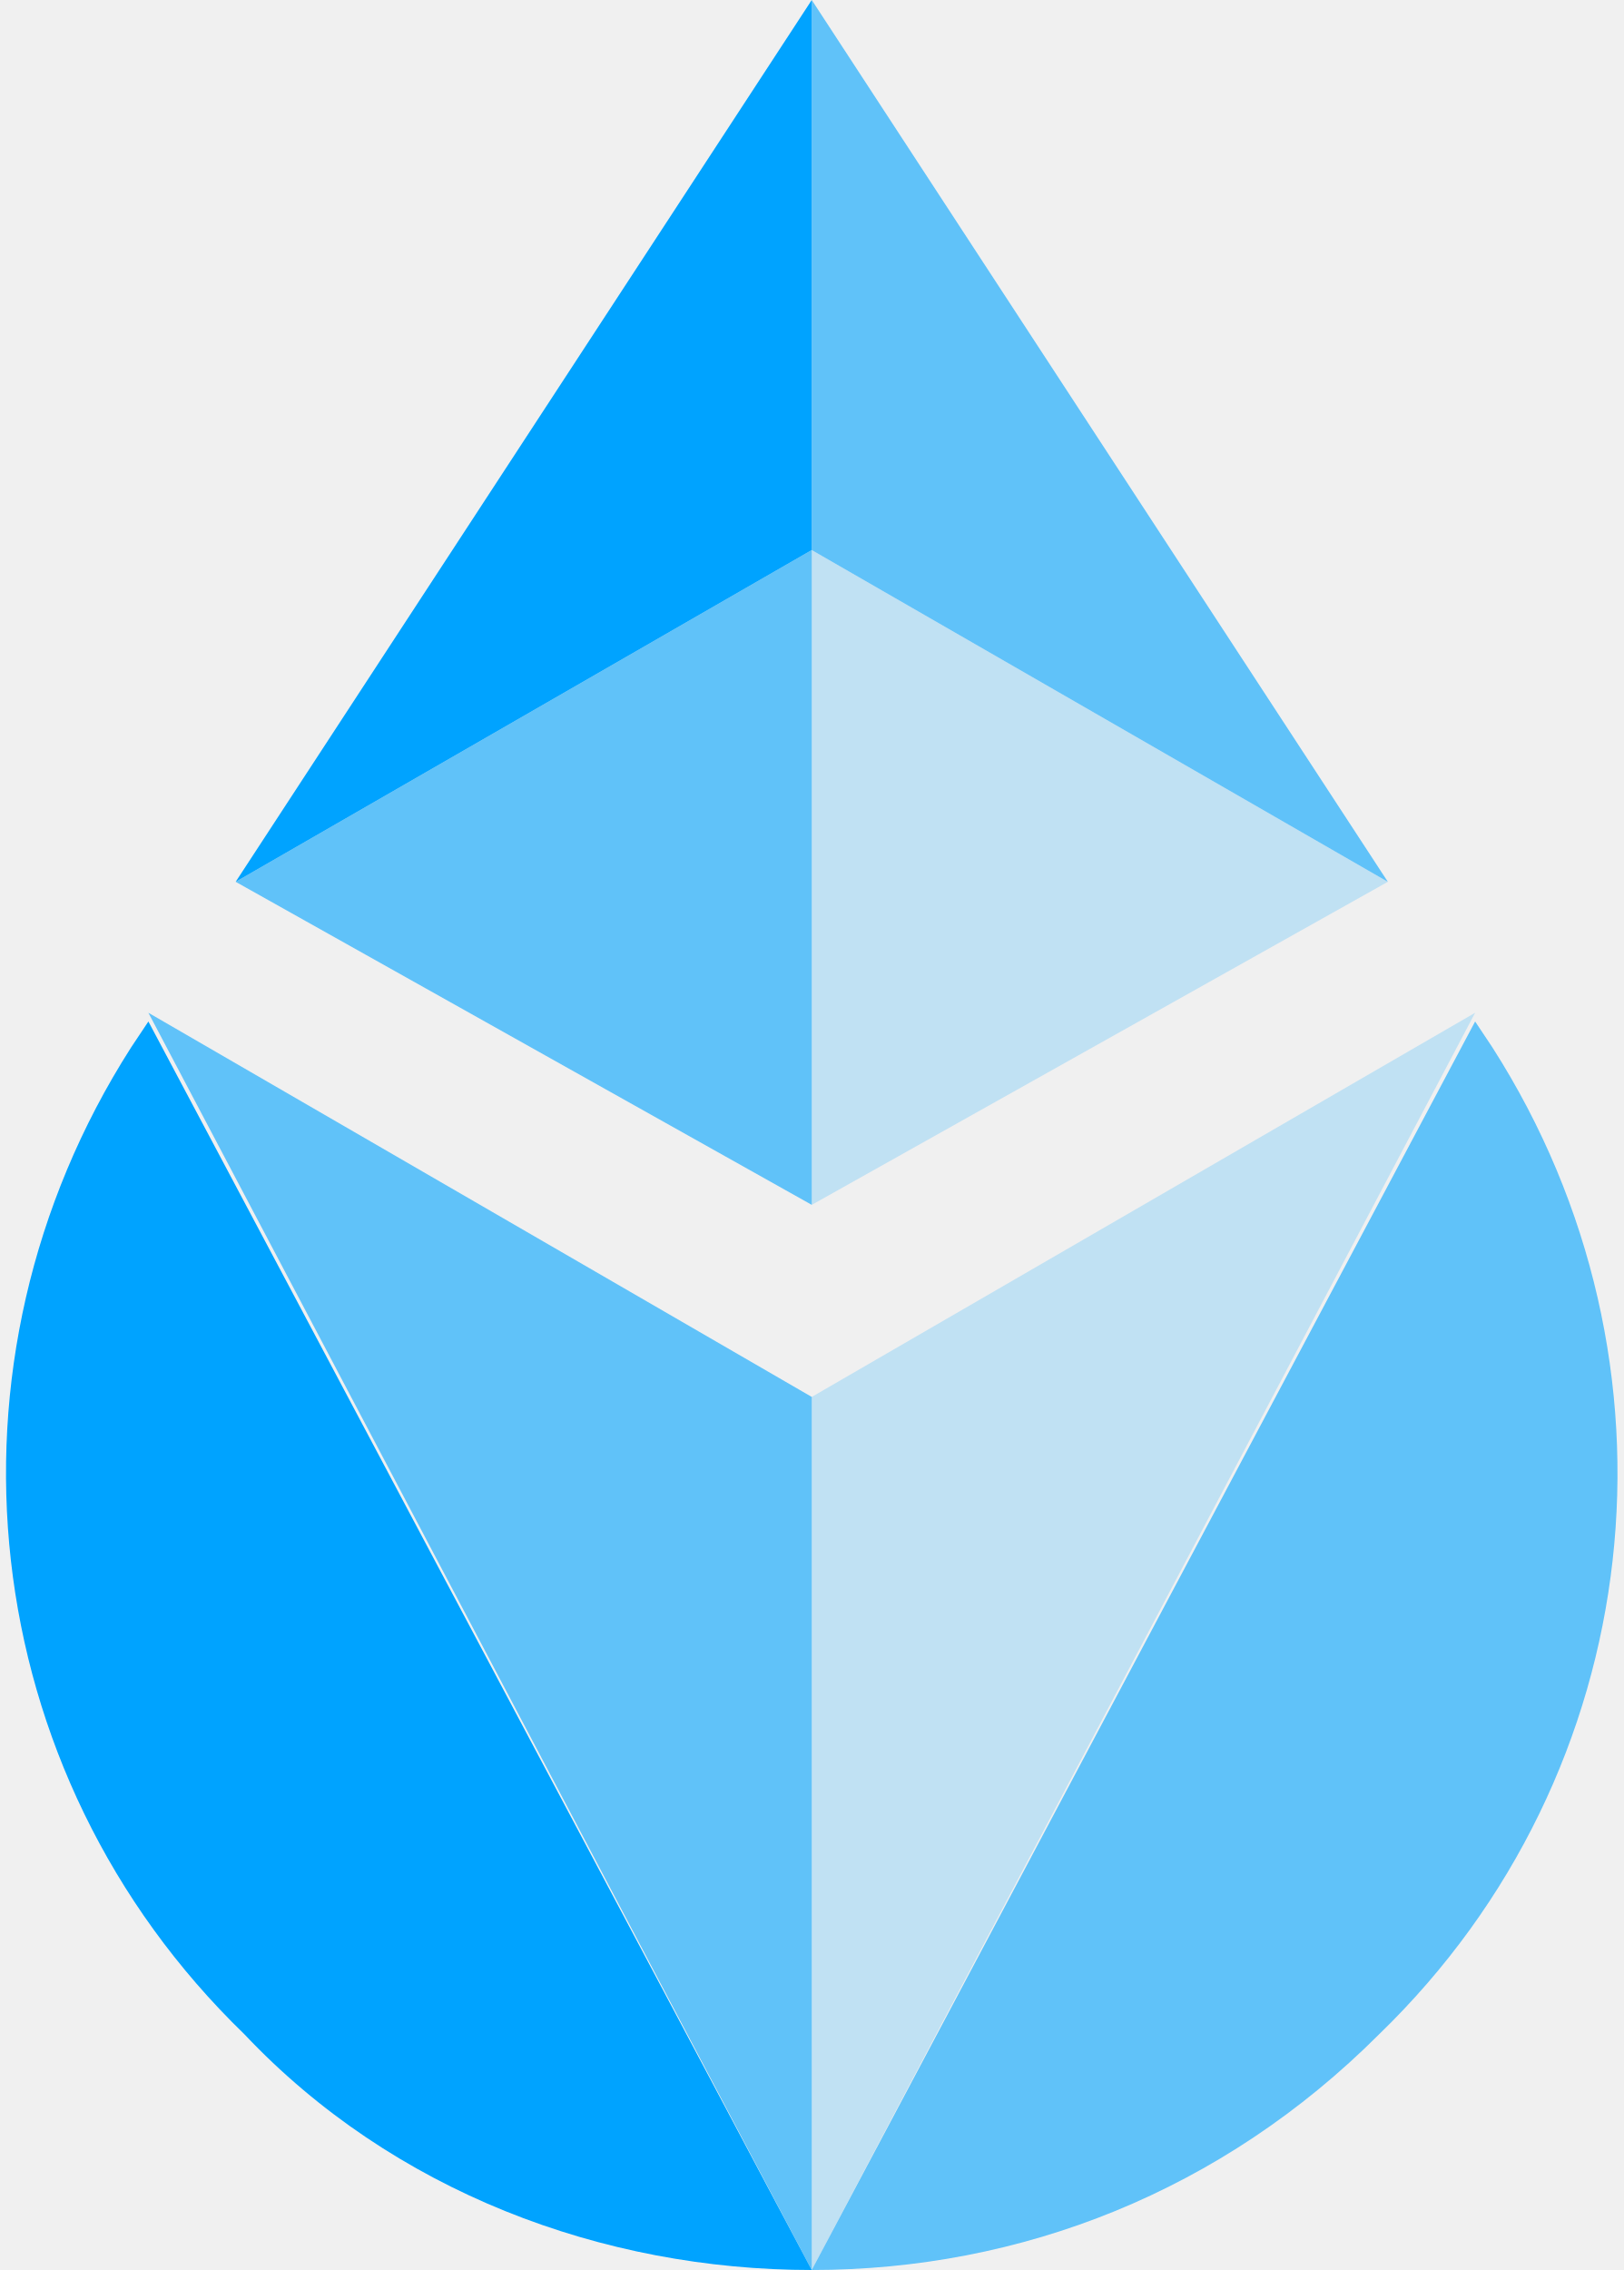
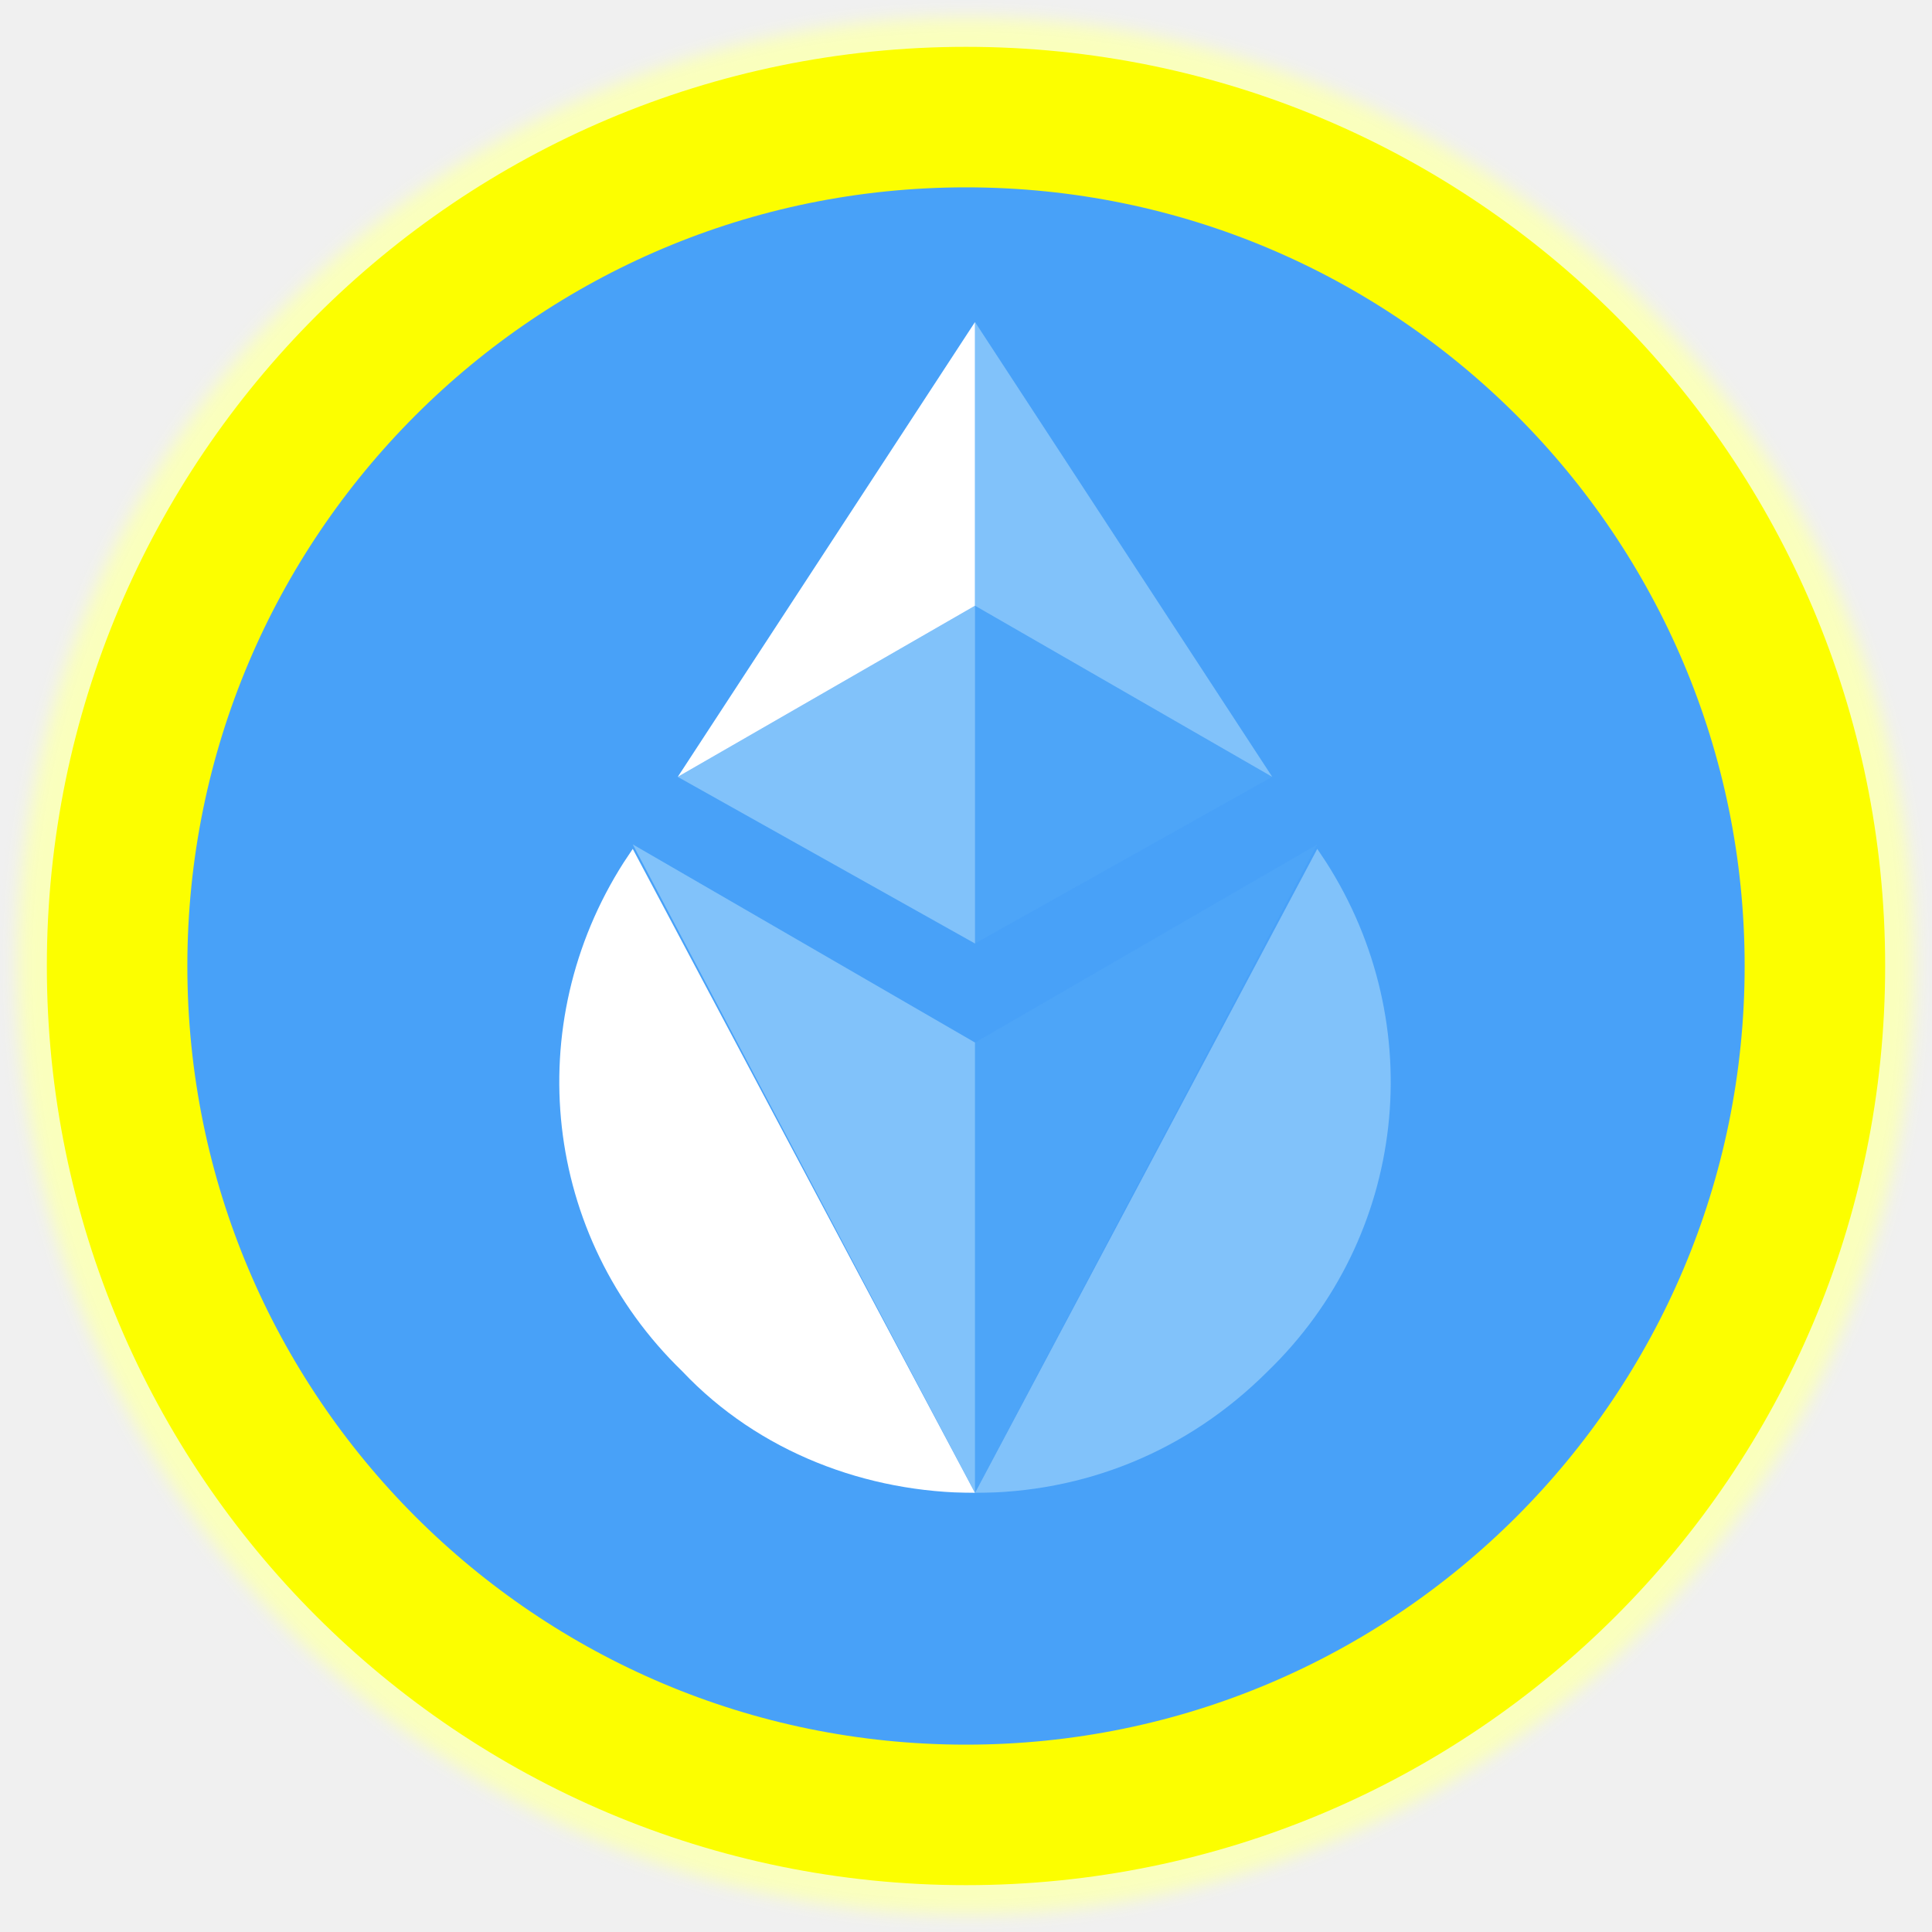
- <svg xmlns="http://www.w3.org/2000/svg" version="1.1" id="Layer_1" x="0px" y="0px" viewBox="0 0 18.6 26" style="enable-background:new 0 0 18.6 26;" xml:space="preserve">
-   <style type="text/css">
- 	.st0{fill:#00A3FF;}
- 	.st1{opacity:0.6;fill:#00A3FF;enable-background:new    ;}
- 	.st2{opacity:0.2;fill:#00A3FF;enable-background:new    ;}
- </style>
-   <path class="st0" d="M1.7,11.7L1.5,12c-2.3,3.6-1.8,8.3,1.3,11.3C4.5,25.1,6.9,26,9.3,26C9.3,26,9.3,26,1.7,11.7z" />
-   <path class="st1" d="M9.3,16l-7.6-4.4C9.3,26,9.3,26,9.3,26C9.3,22.9,9.3,19.3,9.3,16z" />
-   <path class="st1" d="M16.9,11.7l0.2,0.3c2.3,3.6,1.8,8.3-1.3,11.3C14,25.1,11.7,26,9.3,26C9.3,26,9.3,26,16.9,11.7z" />
-   <path class="st2" d="M9.3,16l7.6-4.4C9.3,26,9.3,26,9.3,26C9.3,22.9,9.3,19.3,9.3,16z" />
-   <path class="st2" d="M9.3,6.3v7.5l6.6-3.7L9.3,6.3z" />
-   <path class="st1" d="M9.3,6.3l-6.6,3.8l6.6,3.7V6.3z" />
-   <path class="st0" d="M9.3,0L2.7,10.1l6.6-3.8V0z" />
-   <path class="st1" d="M9.3,6.3l6.6,3.8L9.3,0V6.3z" />
+ <svg xmlns="http://www.w3.org/2000/svg" width="110" height="110" viewBox="0 0 110 110" fill="none">
+   <g filter="url(#filter0_f_374_91)">
+     <path d="M105 55C105 27.386 82.614 5 55 5C27.386 5 5 27.386 5 55C5 82.614 27.386 105 55 105C82.614 105 105 82.614 105 55Z" fill="#48A1F8" />
+     <path d="M105 55C105 27.386 82.614 5 55 5C27.386 5 5 27.386 5 55C5 82.614 27.386 105 55 105C82.614 105 105 82.614 105 55Z" stroke="#FAFFBD" stroke-width="8" />
+   </g>
+   <path d="M103.333 55C103.333 28.306 81.694 6.667 55 6.667C28.306 6.667 6.667 28.306 6.667 55C6.667 81.694 28.306 103.333 55 103.333C81.694 103.333 103.333 81.694 103.333 55Z" fill="#48A1F8" stroke="#FCFE00" stroke-width="8" />
+   <mask id="mask0_374_91" style="mask-type:luminance" maskUnits="userSpaceOnUse" x="31" y="18" width="49" height="67">
+     <path d="M79.359 18.334H31.667V85H79.359V18.334Z" fill="white" />
+   </mask>
+   <g mask="url(#mask0_374_91)">
+     <path d="M36.026 48.332L35.513 49.101C29.615 58.332 30.898 70.383 38.846 78.076C43.205 82.691 49.359 84.999 55.513 84.999C55.513 84.999 55.513 84.999 36.026 48.332Z" fill="white" />
+     <path opacity="0.6" d="M55.513 59.358L36.026 48.076C55.513 84.999 55.513 84.999 55.513 84.999C55.513 77.05 55.513 67.82 55.513 59.358Z" fill="#A7D8FB" />
+     <path opacity="0.6" d="M75 48.332L75.513 49.101C81.41 58.332 80.128 70.383 72.18 78.076C67.564 82.691 61.667 84.999 55.513 84.999C55.513 84.999 55.513 84.999 75 48.332Z" fill="#A7D8FB" />
+     <path opacity="0.2" d="M55.513 59.358L75 48.076C55.513 84.999 55.513 84.999 55.513 84.999C55.513 77.05 55.513 67.82 55.513 59.358Z" fill="#5DB2F9" />
+     <path opacity="0.2" d="M55.513 34.489V53.72L72.436 44.233L55.513 34.489Z" fill="#5DB2F9" />
+     <path opacity="0.6" d="M55.513 34.489L38.59 44.233L55.513 53.72V34.489Z" fill="#A7D8FB" />
+     <path d="M55.513 18.334L38.59 44.231L55.513 34.487V18.334Z" fill="white" />
+     <path opacity="0.6" d="M55.513 34.487L72.436 44.231L55.513 18.334V34.487Z" fill="#A7D8FB" />
+   </g>
+   <defs>
+     <filter id="filter0_f_374_91" x="0" y="0" width="110" height="110" filterUnits="userSpaceOnUse" color-interpolation-filters="sRGB">
+       <feFlood flood-opacity="0" result="BackgroundImageFix" />
+       <feBlend mode="normal" in="SourceGraphic" in2="BackgroundImageFix" result="shape" />
+       <feGaussianBlur stdDeviation="0.5" result="effect1_foregroundBlur_374_91" />
+     </filter>
+   </defs>
</svg>
